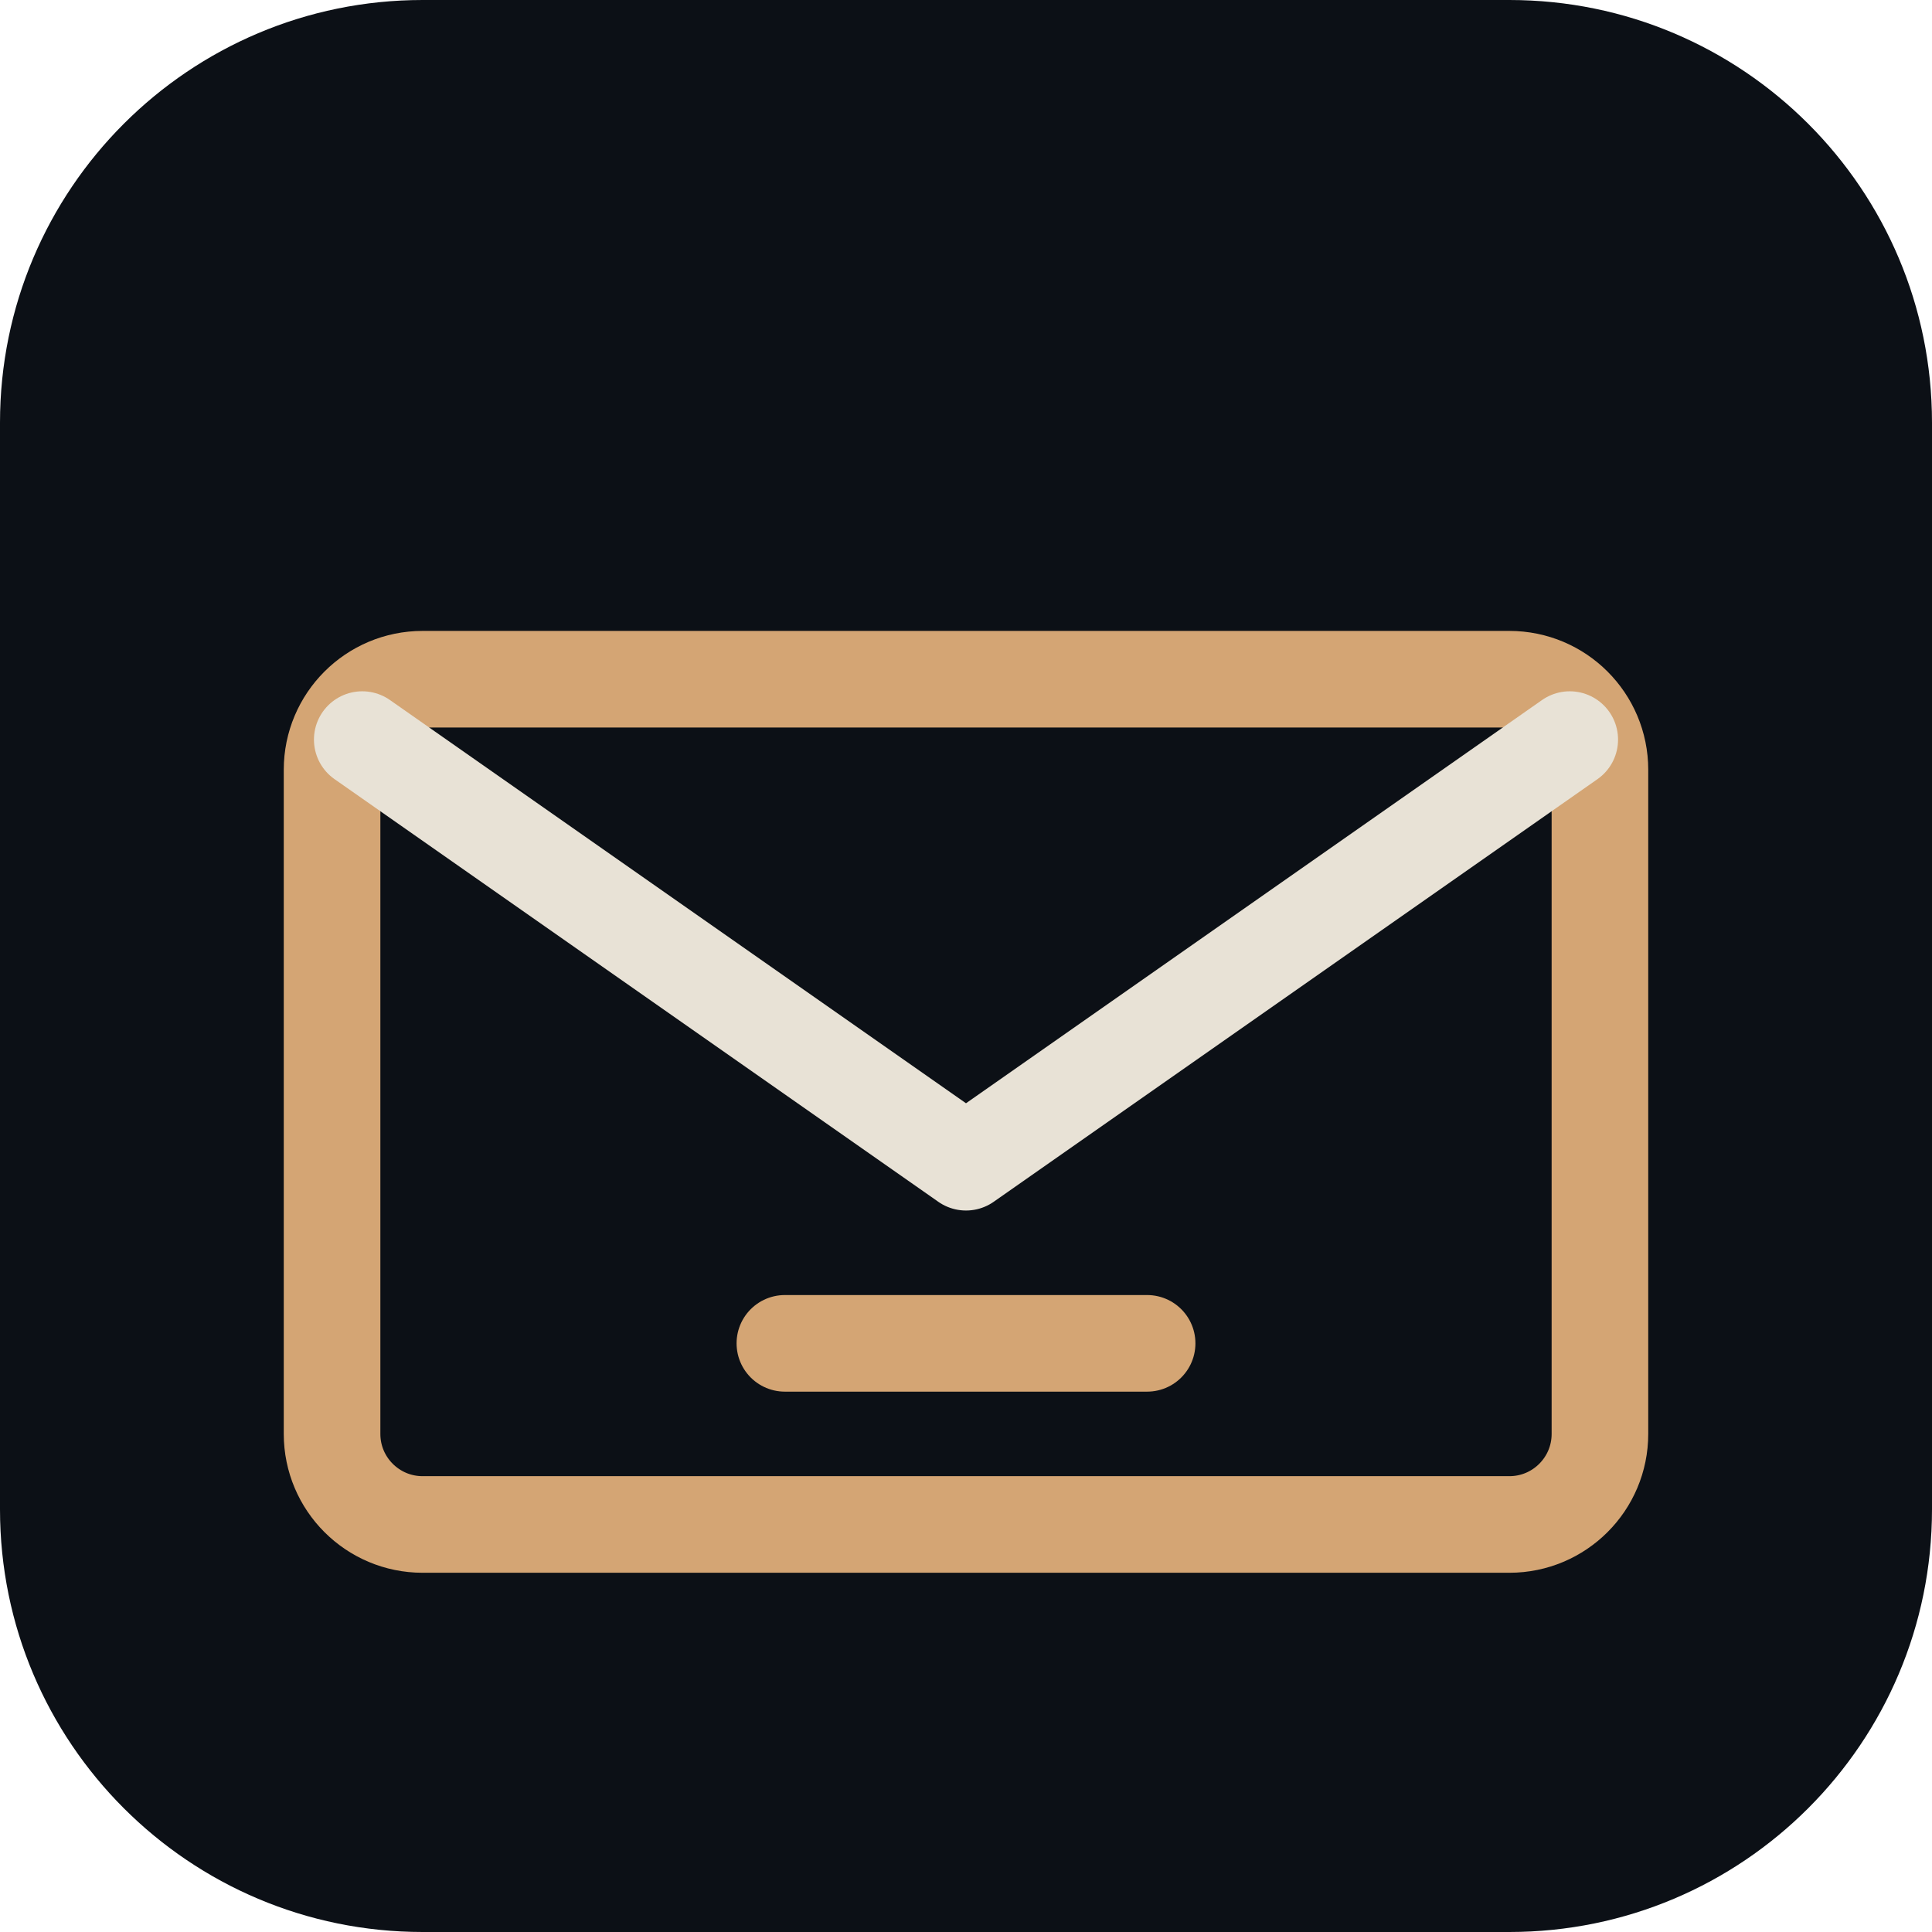
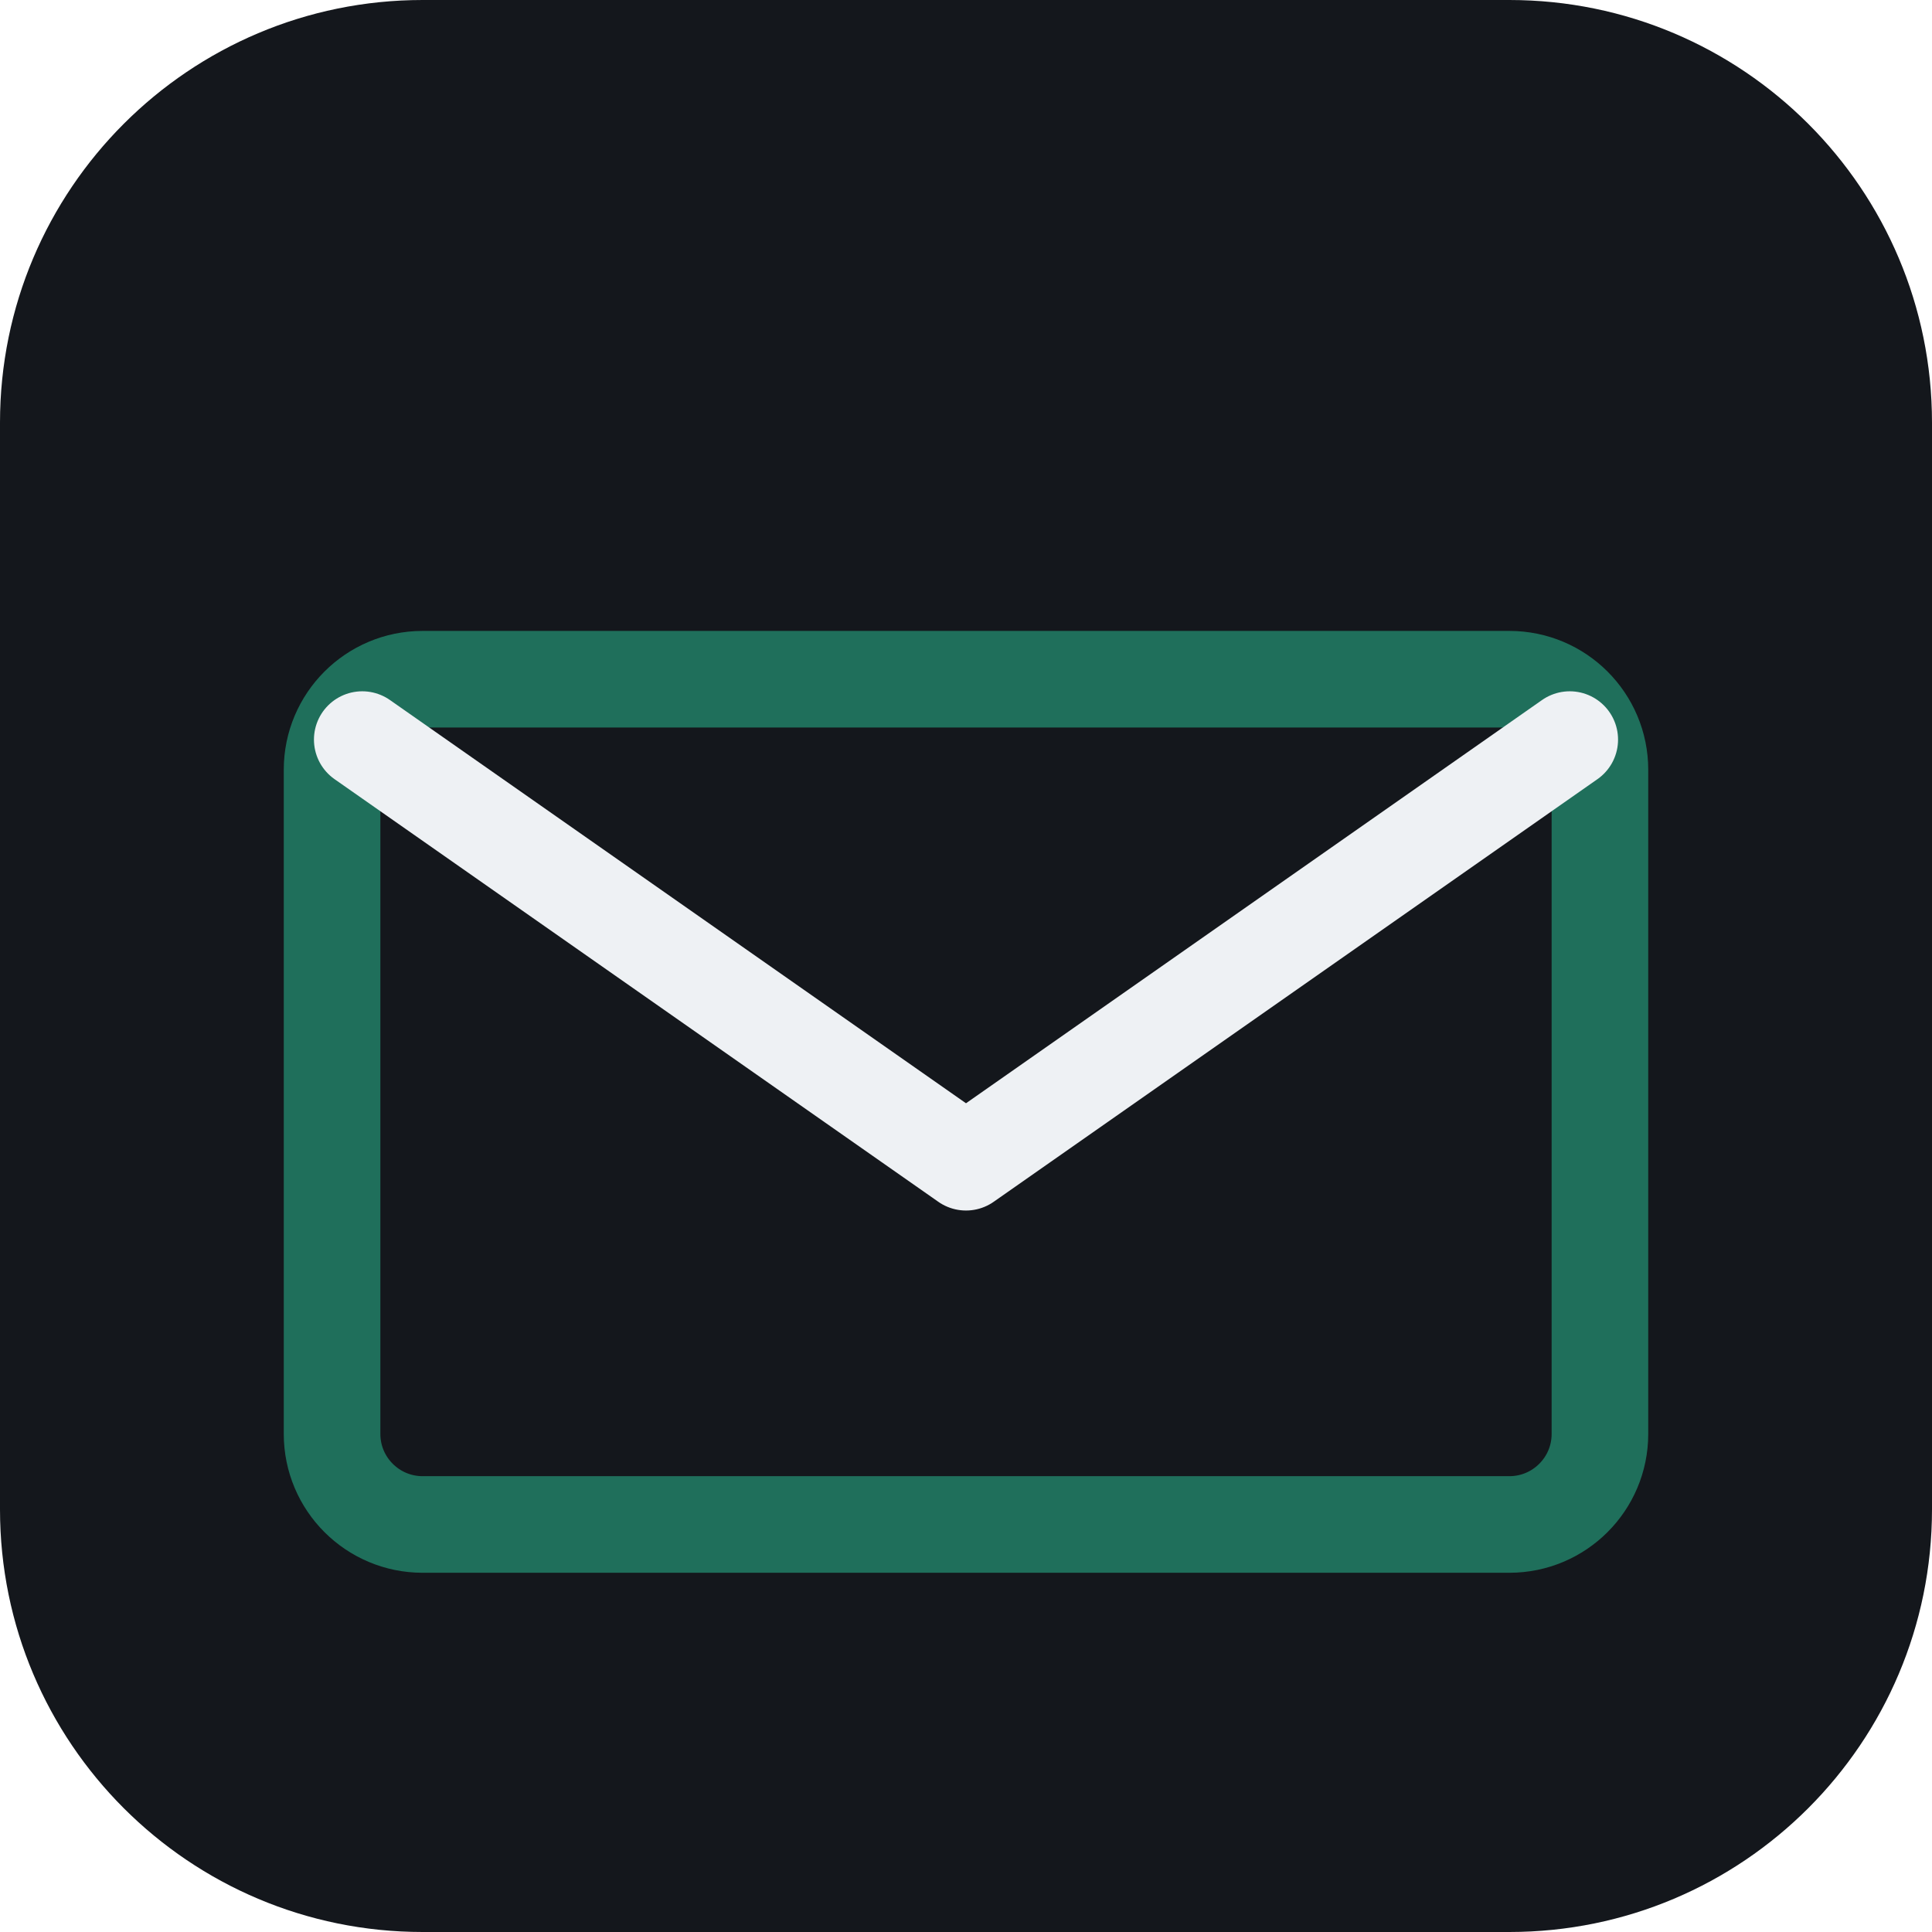
<svg xmlns="http://www.w3.org/2000/svg" viewBox="0 0 64 64" fill="none">
-   <rect width="64" height="64" rx="14" fill="#0C1016" />
-   <path d="M14 22.5h36a3 3 0 0 1 3 3v22a3 3 0 0 1-3 3H14a3 3 0 0 1-3-3v-22a3 3 0 0 1 3-3Z" stroke="#D4A574" stroke-width="3.2" stroke-linejoin="round" />
-   <path d="M12 24.5 32 38.5 52 24.5" stroke="#E8E2D6" stroke-width="3.2" stroke-linecap="round" stroke-linejoin="round" />
-   <path d="M26 44.5h12" stroke="#D4A574" stroke-width="3.2" stroke-linecap="round" />
+   <rect width="64" height="64" rx="14" fill="#14171C" />
+   <path d="M14 22.5h36a3 3 0 0 1 3 3v22a3 3 0 0 1-3 3H14a3 3 0 0 1-3-3v-22a3 3 0 0 1 3-3Z" stroke="#1F6F5B" stroke-width="3.2" stroke-linejoin="round" />
+   <path d="M12 24.5 32 38.5 52 24.5" stroke="#EEF1F4" stroke-width="3.2" stroke-linecap="round" stroke-linejoin="round" />
</svg>
